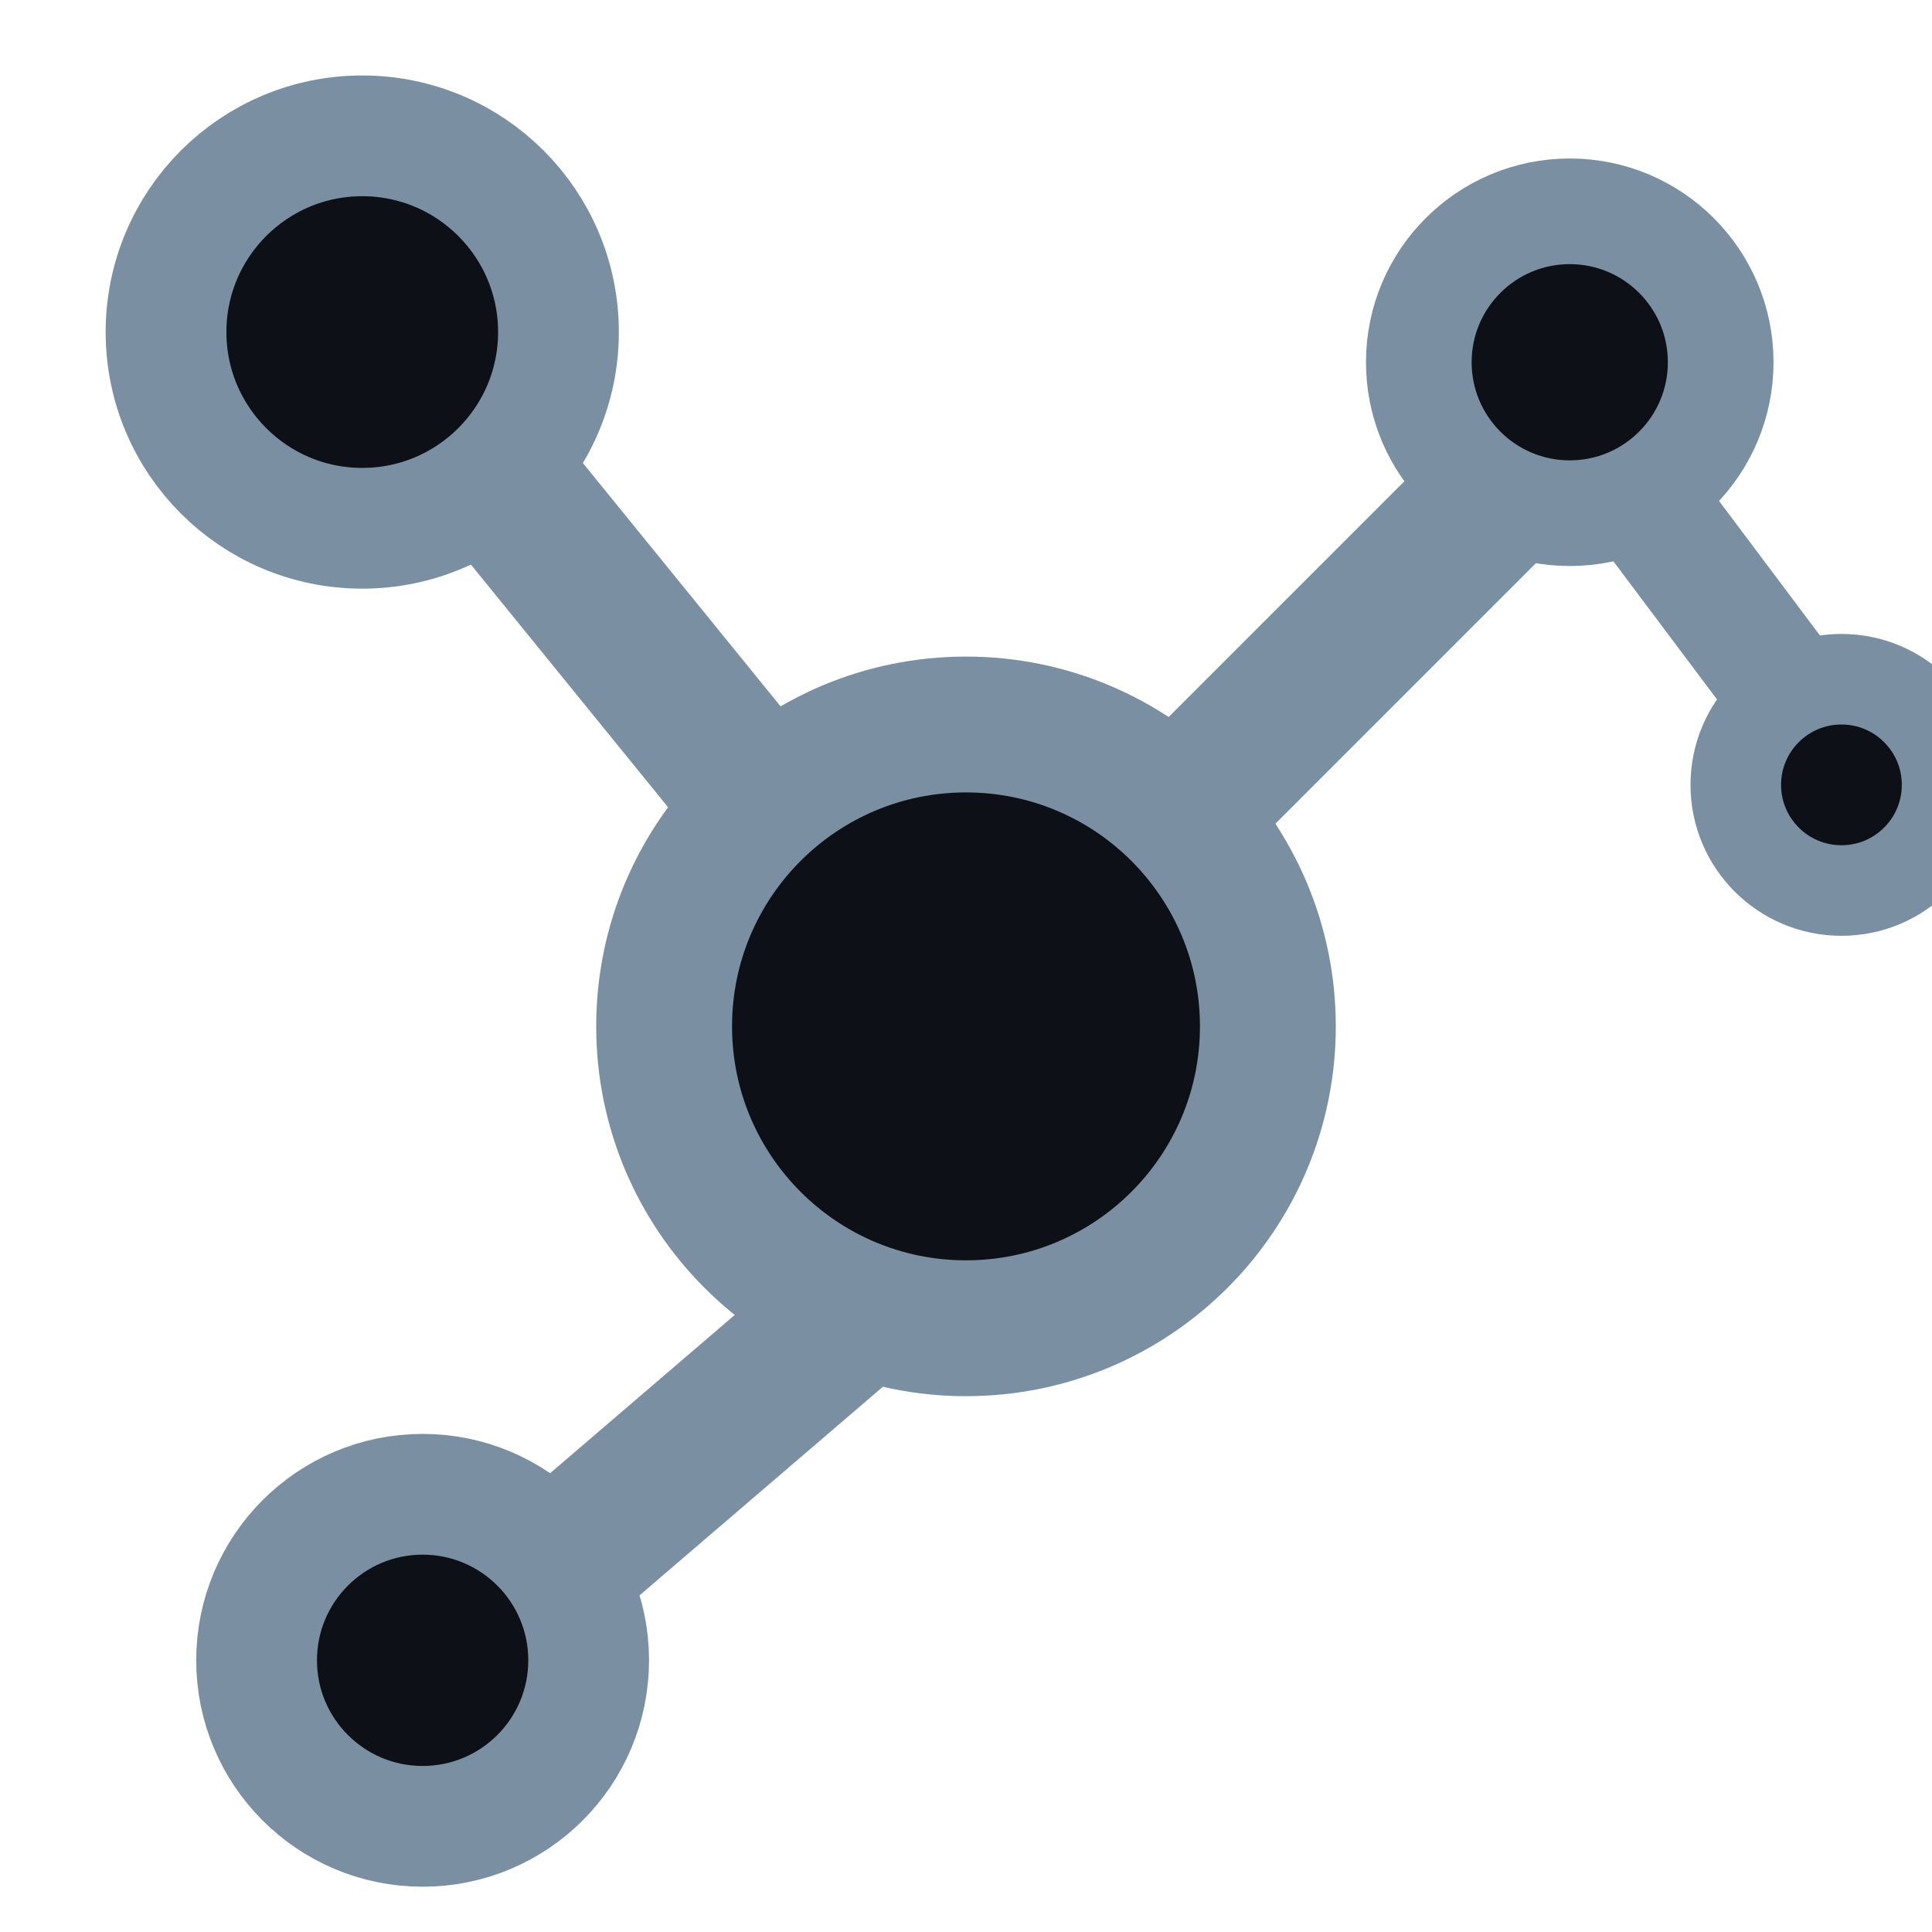
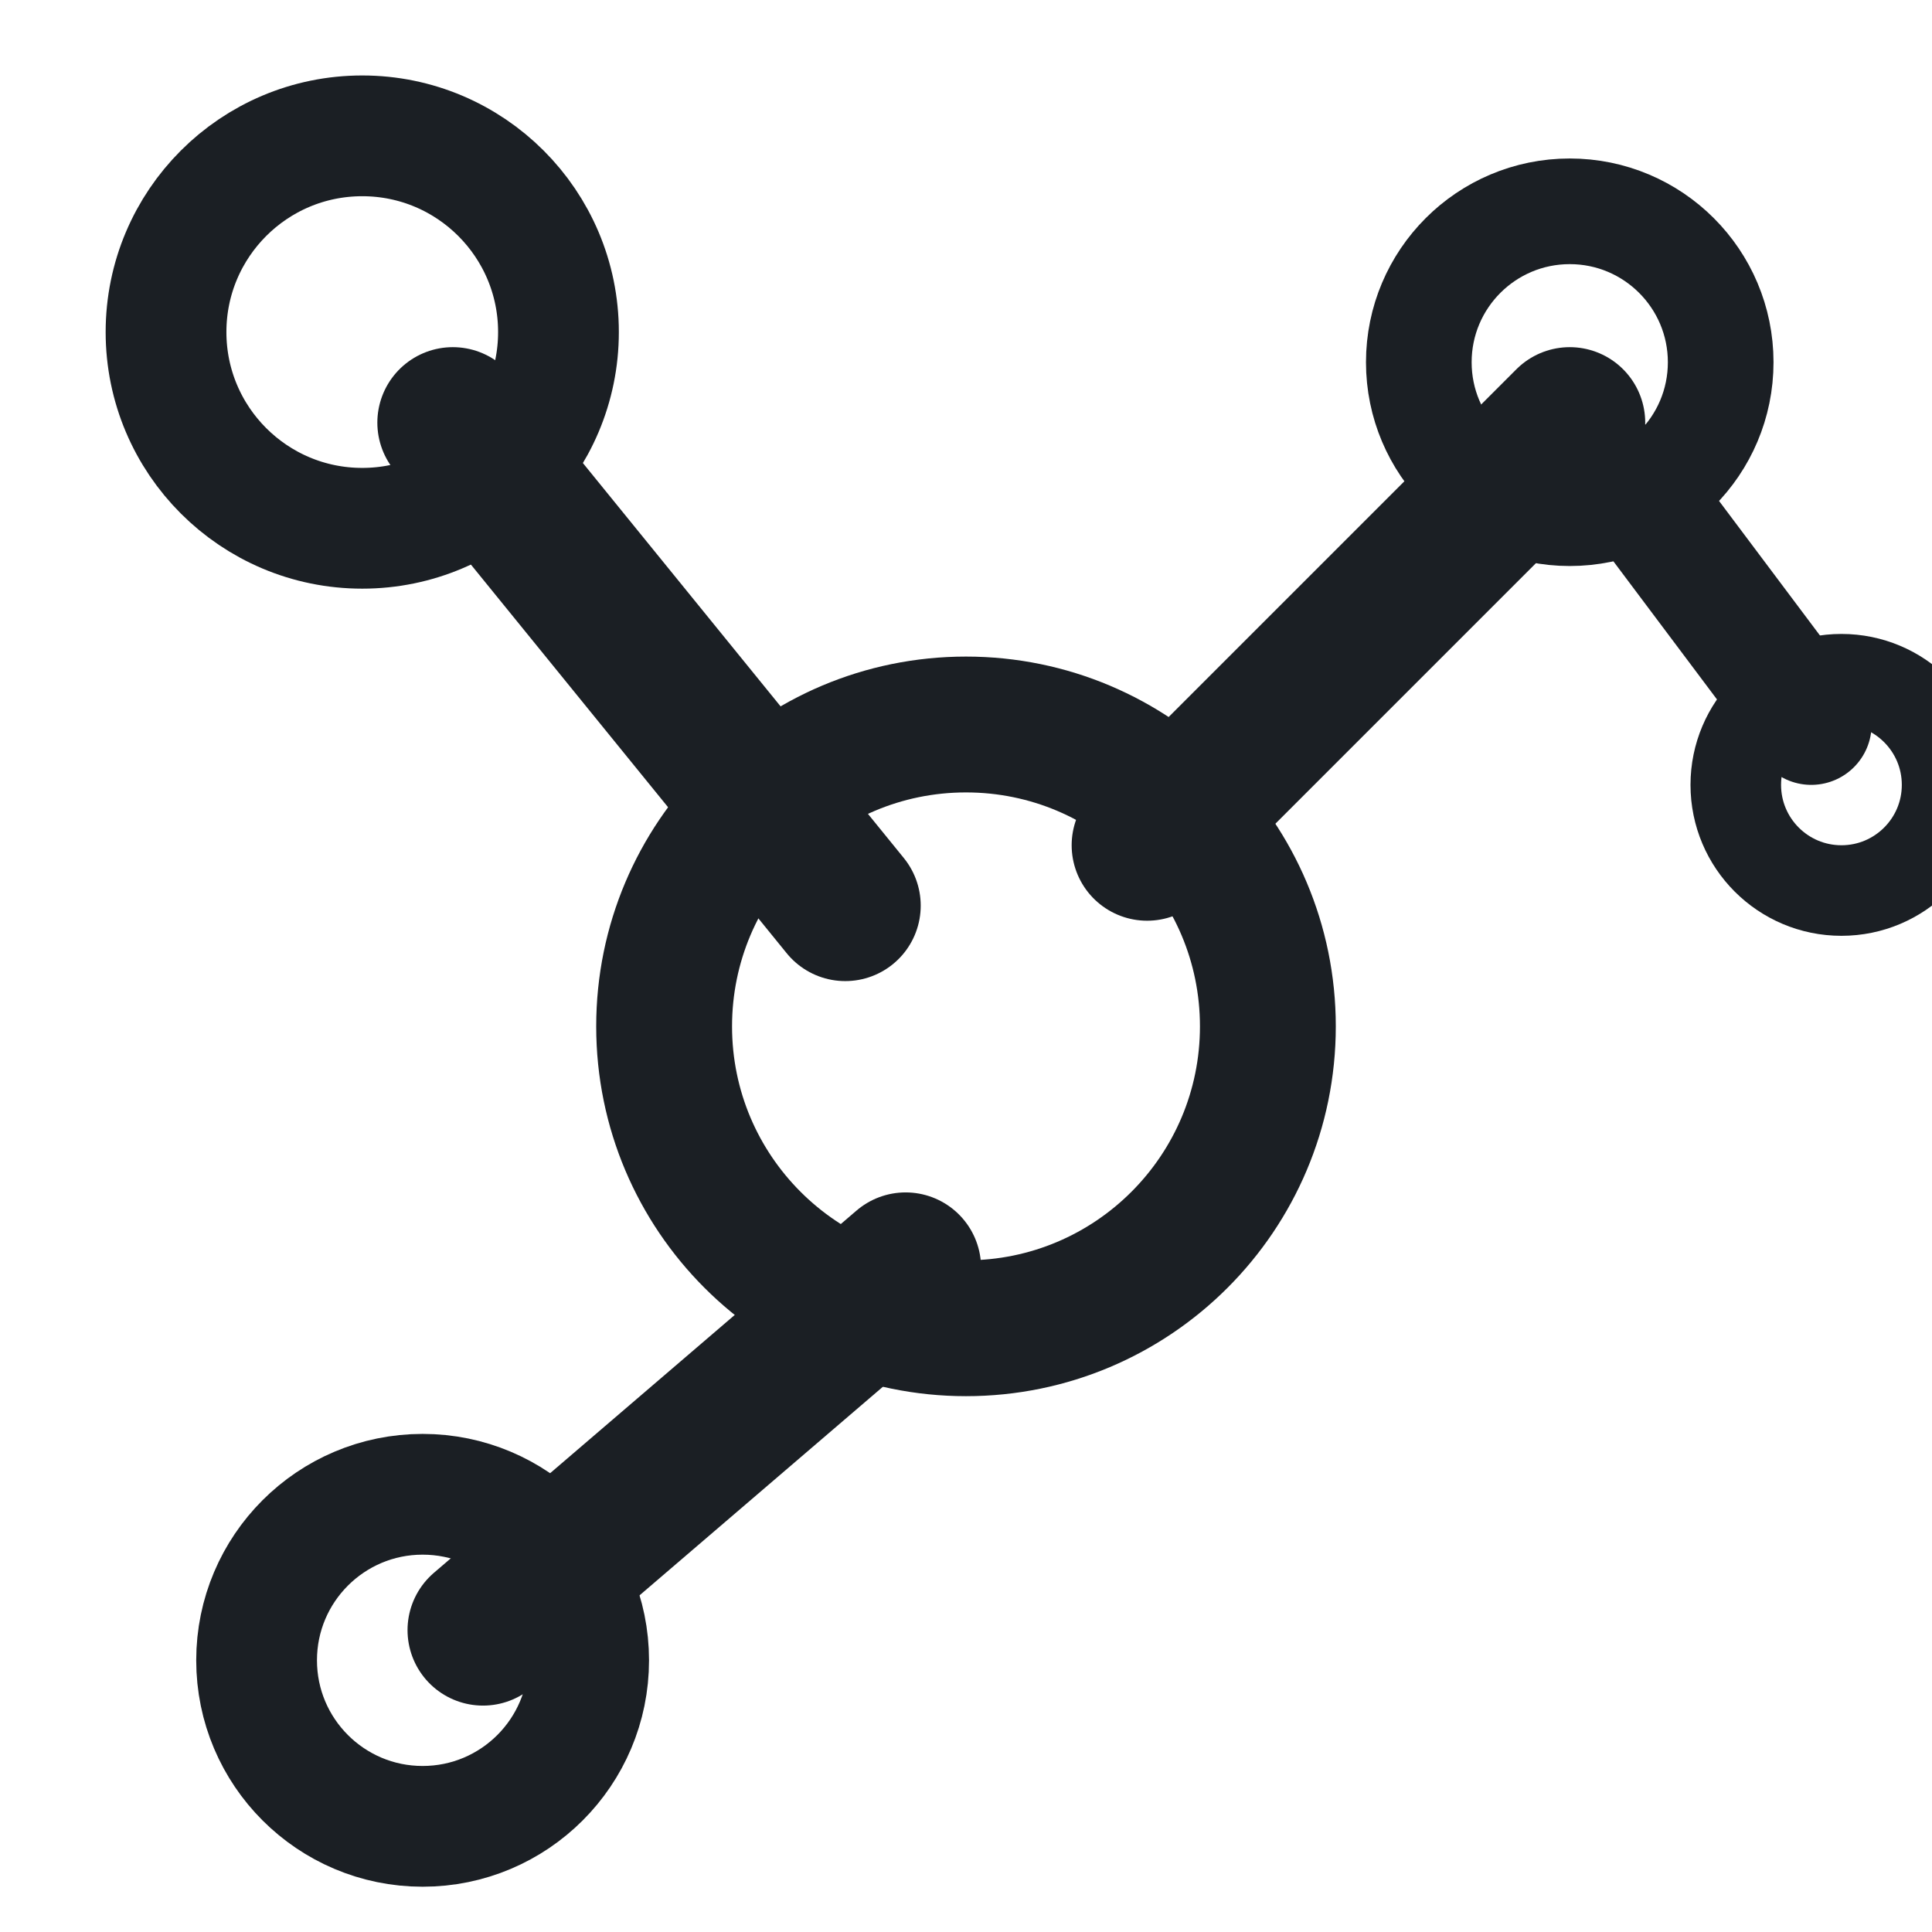
<svg xmlns="http://www.w3.org/2000/svg" width="20" height="20" viewBox="0 0 64 64" fill="none">
-   <line x1="28" y1="30" x2="15" y2="14" stroke="#7B8FA3" stroke-width="5" stroke-linecap="round" />
-   <line x1="38" y1="28" x2="52" y2="14" stroke="#7B8FA3" stroke-width="5" stroke-linecap="round" />
-   <line x1="30" y1="42" x2="16" y2="54" stroke="#7B8FA3" stroke-width="5" stroke-linecap="round" />
-   <line x1="54" y1="16" x2="60" y2="24" stroke="#7B8FA3" stroke-width="4" stroke-linecap="round" />
-   <circle cx="32" cy="34" r="10" stroke="#7B8FA3" stroke-width="4.5" fill="#0D1117" />
-   <circle cx="12" cy="11" r="6.5" stroke="#7B8FA3" stroke-width="4" fill="#0D1117" />
-   <circle cx="52" cy="12" r="5" stroke="#7B8FA3" stroke-width="3.5" fill="#0D1117" />
-   <circle cx="61" cy="26" r="3.5" stroke="#7B8FA3" stroke-width="3" fill="#0D1117" />
-   <circle cx="14" cy="55" r="5.5" stroke="#7B8FA3" stroke-width="4" fill="#0D1117" />
+   <line x1="28" y1="30" x2="15" y2="14" stroke="#1b1f24" stroke-width="5" stroke-linecap="round" />
+   <line x1="38" y1="28" x2="52" y2="14" stroke="#1b1f24" stroke-width="5" stroke-linecap="round" />
+   <line x1="30" y1="42" x2="16" y2="54" stroke="#1b1f24" stroke-width="5" stroke-linecap="round" />
+   <line x1="54" y1="16" x2="60" y2="24" stroke="#1b1f24" stroke-width="4" stroke-linecap="round" />
+   <circle cx="32" cy="34" r="10" stroke="#1b1f24" stroke-width="4.5" fill="none" />
+   <circle cx="12" cy="11" r="6.5" stroke="#1b1f24" stroke-width="4" fill="none" />
+   <circle cx="52" cy="12" r="5" stroke="#1b1f24" stroke-width="3.5" fill="none" />
+   <circle cx="61" cy="26" r="3.5" stroke="#1b1f24" stroke-width="3" fill="none" />
+   <circle cx="14" cy="55" r="5.5" stroke="#1b1f24" stroke-width="4" fill="none" />
</svg>
